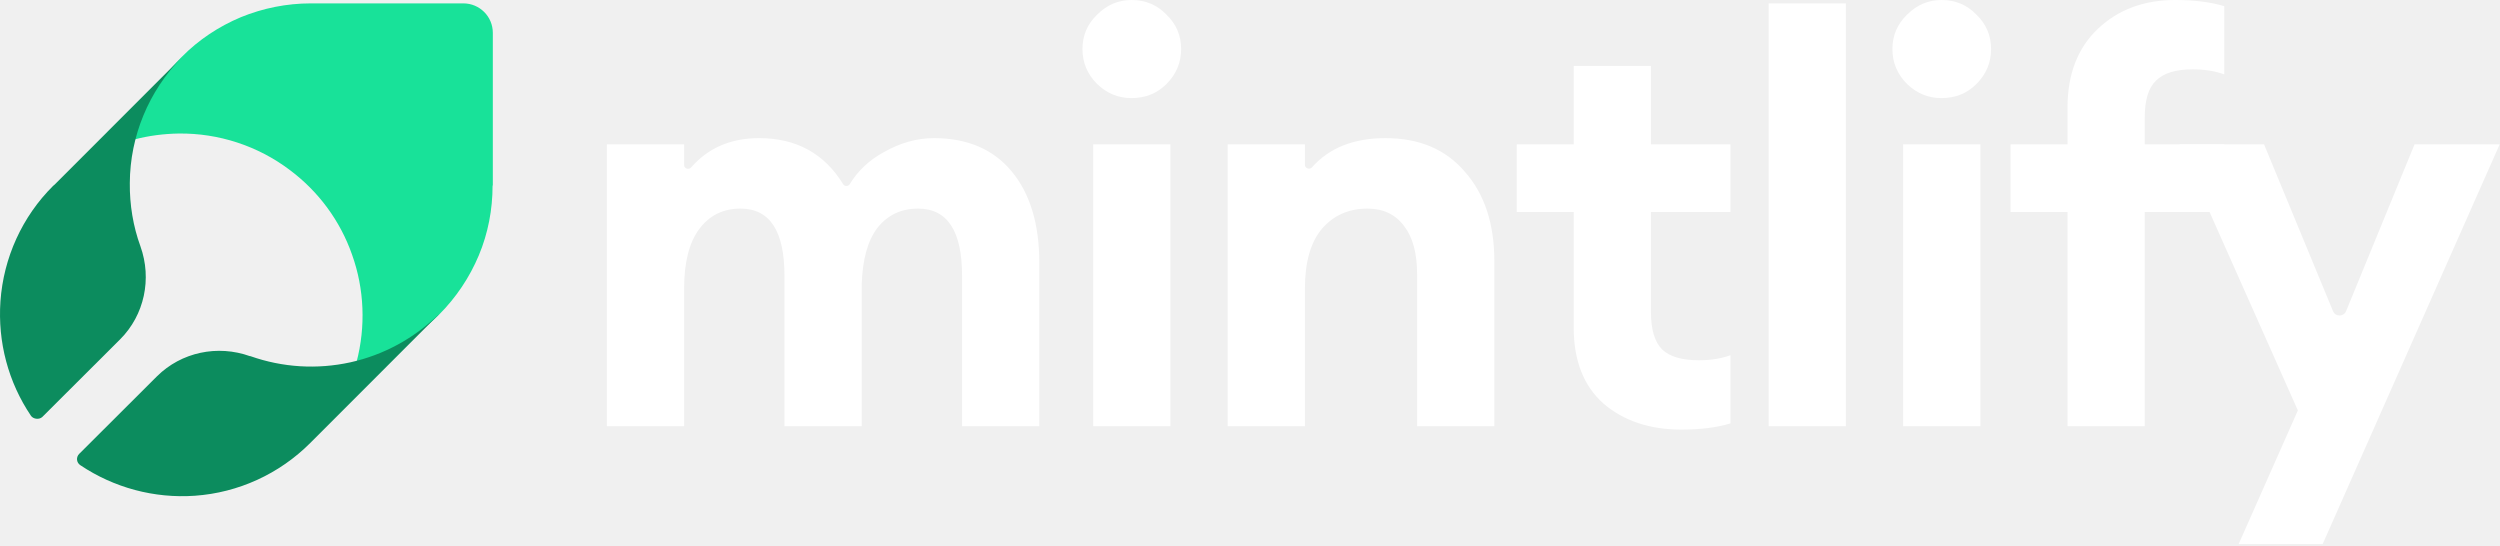
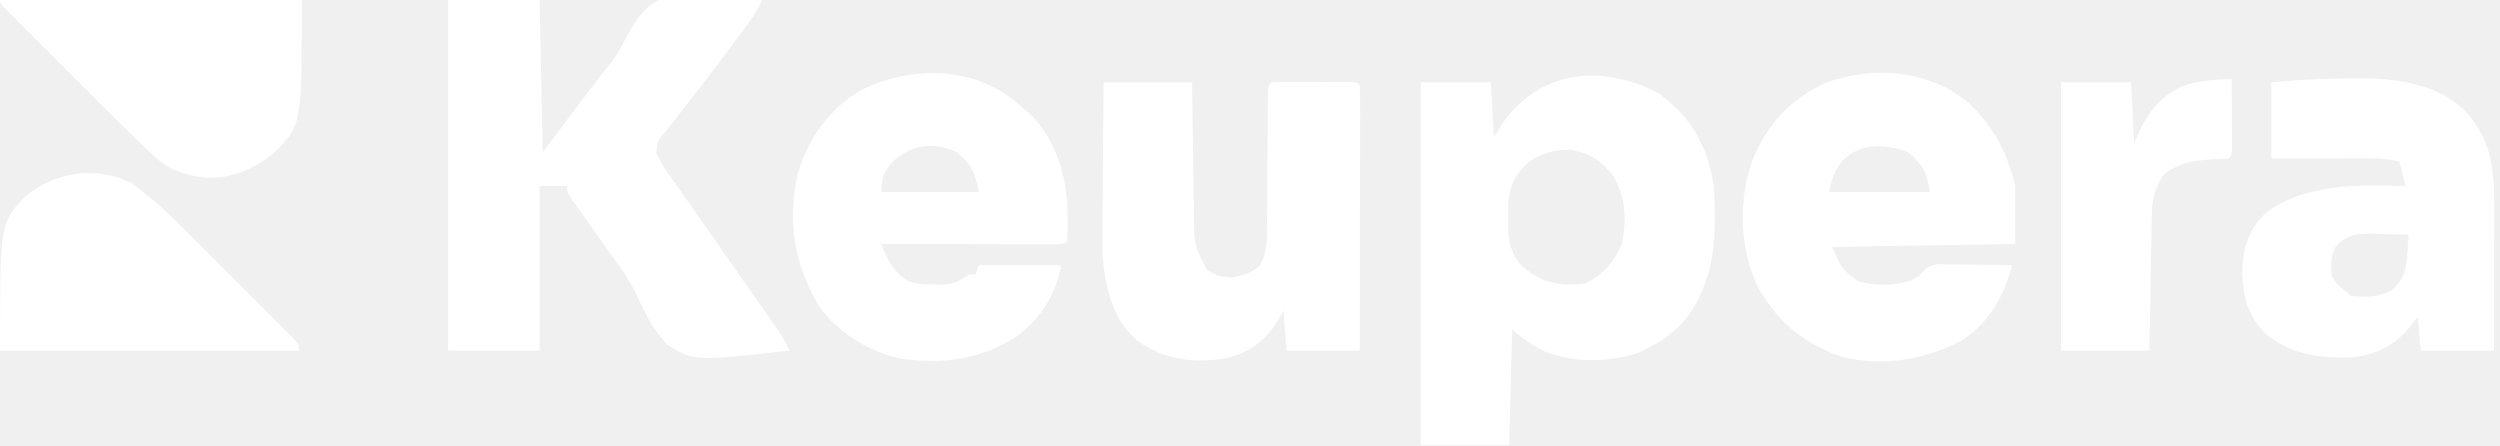
- <svg xmlns="http://www.w3.org/2000/svg" width="1682" height="367" viewBox="0 0 1682 367" fill="none">
-   <path d="M1562.69 366.037H1506.17L1546 276.14L1466.34 97.105H1523.24L1569.66 209.337C1571.28 213.26 1576.84 213.253 1578.45 209.325L1624.52 97.105H1681.79L1562.69 366.037Z" fill="white" />
-   <path d="M1391.02 286.761V142.622H1352.71V97.104H1391.02V72.449C1391.02 49.943 1397.85 32.242 1411.5 19.345C1425.16 6.448 1442.48 0 1463.47 0C1476.37 0 1487.37 1.391 1496.47 4.172V50.069C1490.4 47.793 1483.32 46.656 1475.23 46.656C1463.85 46.656 1455.63 49.184 1450.57 54.242C1445.51 59.046 1442.99 67.265 1442.99 78.897V97.104H1496.47V142.622H1442.99V286.761H1391.02Z" fill="white" />
-   <path d="M1306.22 66.001C1297.37 66.001 1289.66 62.84 1283.08 56.518C1276.51 49.943 1273.22 42.104 1273.22 33C1273.22 23.897 1276.51 16.184 1283.08 9.862C1289.66 3.287 1297.37 0 1306.22 0C1315.58 0 1323.42 3.287 1329.74 9.862C1336.31 16.184 1339.6 23.897 1339.6 33C1339.6 42.104 1336.31 49.943 1329.74 56.518C1323.42 62.84 1315.58 66.001 1306.22 66.001ZM1280.43 286.761V97.104H1332.39V286.761H1280.43Z" fill="white" />
-   <path d="M1189.94 286.761V2.276H1241.91V286.761H1189.94Z" fill="white" />
-   <path d="M1131.24 289.037C1110 289.037 1092.55 283.221 1078.89 271.588C1065.49 259.703 1058.79 242.634 1058.79 220.381V142.622H1020.48V97.104H1058.79V44.38H1110.76V97.104H1164.24V142.622H1110.76V210.14C1110.76 221.772 1113.29 230.117 1118.34 235.174C1123.4 239.979 1131.62 242.381 1143 242.381C1151.09 242.381 1158.17 241.243 1164.24 238.967V284.864C1155.14 287.646 1144.14 289.037 1131.24 289.037Z" fill="white" />
-   <path d="M825.979 286.761V97.104H877.945V110.967C877.945 113.311 881.135 114.347 882.688 112.591C894.273 99.485 910.773 92.932 932.187 92.932C954.946 92.932 972.774 100.518 985.67 115.69C998.82 130.61 1005.39 150.587 1005.39 175.622V286.761H953.429V184.346C953.429 170.438 950.521 159.691 944.704 152.104C938.888 144.265 930.67 140.346 920.049 140.346C907.405 140.346 897.164 144.898 889.325 154.001C881.738 163.105 877.945 176.507 877.945 194.208V286.761H825.979Z" fill="white" />
-   <path d="M761.286 66.001C752.436 66.001 744.723 62.84 738.148 56.518C731.574 49.943 728.286 42.104 728.286 33C728.286 23.897 731.574 16.184 738.148 9.862C744.723 3.287 752.436 0 761.286 0C770.643 0 778.482 3.287 784.804 9.862C791.379 16.184 794.666 23.897 794.666 33C794.666 42.104 791.379 49.943 784.804 56.518C778.482 62.84 770.643 66.001 761.286 66.001ZM735.493 286.761V97.104H787.459V286.761H735.493Z" fill="white" />
-   <path d="M647.273 286.761V185.484C647.273 155.392 637.411 140.346 617.686 140.346C606.307 140.346 597.204 144.645 590.376 153.242C583.801 161.84 580.261 174.61 579.755 191.553V286.761H527.789V185.484C527.789 155.392 517.927 140.346 498.203 140.346C486.571 140.346 477.341 144.898 470.513 154.001C463.685 163.105 460.272 176.507 460.272 194.208V286.761H408.306V97.104H460.272V111.103C460.272 113.435 463.407 114.462 464.939 112.704C476.419 99.522 491.68 92.932 510.72 92.932C535.742 92.932 554.588 103.262 567.259 123.923C568.258 125.553 570.718 125.527 571.712 123.894C577.189 114.891 584.802 107.731 594.548 102.414C605.675 96.093 616.928 92.932 628.307 92.932C650.813 92.932 668.261 100.391 680.652 115.311C693.043 130.231 699.239 150.714 699.239 176.76V286.761H647.273Z" fill="white" />
-   <path d="M331.569 124.833V22.09C331.569 11.065 322.625 2.276 311.764 2.276H209.069C192.938 2.276 176.967 5.472 162.113 11.544C147.26 17.775 133.685 26.724 122.345 38.228L121.546 39.027C106.533 54.207 95.833 73.062 90.402 93.834C100.145 91.277 110.206 89.999 120.268 89.839C147.1 89.52 173.453 98.148 194.855 114.287C214.18 128.668 228.873 148.481 236.859 171.331C245.164 194.5 246.122 219.746 239.893 243.554C260.496 238.122 279.503 227.416 294.675 212.396L295.474 211.597C306.813 200.252 315.917 186.67 322.145 171.81C328.374 156.95 331.409 140.971 331.409 124.833H331.569Z" fill="#18E299" />
-   <path d="M87.337 123.098C87.496 91.579 100.066 61.334 122.182 38.73L36.739 124.212C36.421 124.531 36.102 124.69 35.784 125.008C14.941 145.702 2.371 173.4 0.303 202.69C-1.607 230.07 5.553 257.131 20.828 279.736C22.285 281.892 26.238 282.601 28.466 280.532L80.813 228.319C97.202 211.923 102.293 187.568 94.497 165.759C89.564 152.229 87.178 137.743 87.337 123.098Z" fill="#0C8C5E" />
-   <path d="M294.976 211.605C278.587 227.683 258.062 238.826 235.786 243.761C213.351 248.695 190.121 247.263 168.482 239.622C168.482 239.622 168.323 239.622 168.164 239.622C146.365 231.822 122.022 236.916 105.633 253.153L53.285 305.365C51.057 307.594 51.376 311.255 54.081 313.006C76.674 328.129 103.724 335.451 131.091 333.541C160.368 331.472 187.894 318.896 208.737 298.043L209.533 297.247L294.976 211.765V211.605Z" fill="#0C8C5E" />
+ <svg xmlns="http://www.w3.org/2000/svg" version="1.1" width="820" height="146">
+   <path d="M0 0 C9.9 0 19.8 0 30 0 C30.33 16.5 30.66 33 31 50 C35.95 43.4 40.9 36.8 46 30 C51.125 23.312 51.125 23.312 53.57 20.32 C55.526 17.825 56.905 15.272 58.305 12.43 C61.111 7.249 63.68 2.848 69 0 C80.149 -2.134 91.766 -1.04 103 0 C101.649 2.867 100.114 5.365 98.234 7.914 C97.681 8.667 97.127 9.419 96.556 10.194 C95.96 10.996 95.364 11.799 94.75 12.625 C93.826 13.875 93.826 13.875 92.883 15.149 C87.923 21.826 82.851 28.412 77.708 34.948 C76.129 36.958 74.564 38.978 73 41 C72.49 41.636 71.979 42.272 71.454 42.928 C68.754 46.095 68.754 46.095 68.247 50.003 C69.504 53.336 71.642 56.112 73.688 59 C74.419 60.048 74.419 60.048 75.165 61.117 C76.771 63.415 78.386 65.708 80 68 C81.094 69.563 82.188 71.127 83.281 72.691 C85.591 75.995 87.902 79.297 90.215 82.598 C90.822 83.464 91.429 84.33 92.054 85.223 C93.42 87.172 94.786 89.121 96.153 91.07 C98.355 94.211 100.553 97.355 102.75 100.5 C103.442 101.486 104.134 102.471 104.846 103.487 C105.812 104.87 105.812 104.87 106.797 106.281 C107.368 107.097 107.938 107.912 108.526 108.752 C109.859 110.784 110.969 112.802 112 115 C80.656 118.465 80.656 118.465 72.001 113.163 C67.191 108.243 64.353 102.265 61.508 96.062 C59.051 91.073 55.78 86.723 52.5 82.25 C51.403 80.695 50.309 79.138 49.219 77.578 C47.505 75.133 45.782 72.696 44.039 70.271 C43.397 69.372 42.755 68.473 42.094 67.547 C41.503 66.725 40.912 65.904 40.303 65.058 C39 63 39 63 39 61 C36.03 61 33.06 61 30 61 C30 78.82 30 96.64 30 115 C20.1 115 10.2 115 0 115 C0 77.05 0 39.1 0 0 Z " fill="#FFFFFF" transform="translate(147,0)" />
+   <path d="M0 0 C0.866 0.722 1.732 1.444 2.625 2.188 C3.184 2.645 3.744 3.103 4.32 3.574 C12.246 10.659 16.951 21.231 17.844 31.771 C18.333 43.358 18.535 54.474 13.625 65.188 C13.224 66.085 12.823 66.982 12.41 67.906 C8.122 76.16 0.858 81.734 -7.75 85.125 C-18.124 88.166 -28.232 88.245 -38.375 84.188 C-41.901 82.197 -45.494 80.069 -48.375 77.188 C-48.705 89.728 -49.035 102.267 -49.375 115.188 C-58.945 115.188 -68.515 115.188 -78.375 115.188 C-78.375 75.918 -78.375 36.648 -78.375 -3.812 C-70.785 -3.812 -63.195 -3.812 -55.375 -3.812 C-55.045 2.127 -54.715 8.068 -54.375 14.188 C-53.55 12.847 -52.725 11.506 -51.875 10.125 C-39.632 -7.984 -18.65 -10.016 0 0 Z M-43.27 22.555 C-47.462 26.493 -49.407 30.385 -49.676 36.184 C-49.69 37.664 -49.694 39.145 -49.688 40.625 C-49.704 41.363 -49.72 42.101 -49.736 42.861 C-49.741 48.382 -48.756 52.572 -44.91 56.797 C-38.024 62.131 -33.082 63.133 -24.375 62.188 C-18.655 59.43 -14.88 54.991 -12.375 49.188 C-10.802 41.018 -11.085 34.294 -15.188 26.938 C-19.129 21.983 -22.691 19.466 -28.906 18.316 C-34.159 18.042 -39.003 19.476 -43.27 22.555 Z " fill="#FFFFFF" transform="translate(544.375,30.8125)" />
+   <path d="M0 0 C0.606 0.531 1.212 1.062 1.836 1.609 C2.442 2.099 3.048 2.589 3.672 3.094 C12 10.44 15.929 21.756 16.836 32.609 C17.013 36.951 17.121 41.271 16.836 45.609 C15.836 46.609 15.836 46.609 13.438 46.73 C12.374 46.727 11.311 46.725 10.215 46.723 C9.013 46.723 7.812 46.723 6.575 46.723 C5.267 46.718 3.96 46.712 2.613 46.707 C1.269 46.705 -0.074 46.704 -1.418 46.703 C-4.961 46.699 -8.504 46.689 -12.046 46.678 C-15.659 46.668 -19.272 46.663 -22.885 46.658 C-29.978 46.647 -37.071 46.63 -44.164 46.609 C-41.996 51.886 -40.357 55.601 -35.438 58.695 C-32.451 59.896 -29.939 59.911 -26.727 59.922 C-25.058 59.947 -25.058 59.947 -23.355 59.973 C-19.86 59.575 -18.053 58.54 -15.164 56.609 C-14.504 56.609 -13.844 56.609 -13.164 56.609 C-12.669 55.124 -12.669 55.124 -12.164 53.609 C-3.254 53.609 5.656 53.609 14.836 53.609 C13.273 62.984 8.36 70.725 0.836 76.609 C-11.35 84.616 -23.981 86.273 -38.289 84.145 C-48.523 81.688 -57.735 75.981 -64.164 67.609 C-72.779 53.524 -75.02 39.395 -71.41 23.234 C-67.86 11.59 -61.139 2.264 -50.527 -3.93 C-34.367 -11.814 -14.31 -11.798 0 0 Z M-41.039 20.422 C-43.621 23.823 -43.621 23.823 -44.164 29.609 C-33.604 29.609 -23.044 29.609 -12.164 29.609 C-13.234 23.188 -14.457 20.768 -19.164 16.609 C-26.869 12.917 -35.143 13.948 -41.039 20.422 Z " fill="#FFFFFF" transform="translate(333.1641,33.39062)" />
+   <path d="M0 0 C8.766 8.04 12.956 16.154 15.84 27.688 C15.84 33.958 15.84 40.227 15.84 46.688 C-3.96 47.017 -23.76 47.347 -44.16 47.688 C-41.189 54.725 -41.189 54.725 -36.16 58.688 C-30.21 60.671 -23.456 60.533 -17.598 58.375 C-15.19 56.881 -15.19 56.881 -13.895 55.1 C-11.311 52.996 -9.249 53.348 -5.961 53.395 C-4.148 53.409 -4.148 53.409 -2.299 53.424 C-0.405 53.462 -0.405 53.462 1.527 53.5 C3.439 53.52 3.439 53.52 5.389 53.541 C8.539 53.576 11.689 53.626 14.84 53.688 C12.034 64.148 7.176 72.667 -2.16 78.688 C-14.353 84.679 -28.301 87.224 -41.66 83.5 C-54.383 78.878 -62.776 71.612 -69.16 59.688 C-74.634 46.722 -74.964 31.915 -70.16 18.688 C-65.258 7.14 -57.706 -0.946 -46.258 -6.156 C-31.088 -11.819 -12.778 -10.452 0 0 Z M-40.75 19.27 C-43.487 22.911 -44.224 25.006 -45.16 29.688 C-34.27 29.688 -23.38 29.688 -12.16 29.688 C-13.221 23.32 -14.379 20.742 -19.16 16.688 C-26.39 13.77 -34.845 13.394 -40.75 19.27 Z " fill="#FFFFFF" transform="translate(645.1602,33.3125)" />
+   <path d="M0 0 C9.57 0 19.14 0 29 0 C29.049 3.756 29.098 7.513 29.148 11.383 C29.202 15.027 29.26 18.671 29.317 22.314 C29.356 24.844 29.39 27.374 29.422 29.903 C29.468 33.543 29.526 37.181 29.586 40.82 C29.597 41.949 29.609 43.077 29.621 44.24 C29.761 53.324 29.761 53.324 33.75 61.312 C36.627 63.47 38.409 63.859 42 64 C45.768 63.35 48.214 62.648 51.175 60.208 C54.066 55.126 53.583 50.045 53.574 44.297 C53.588 43.063 53.603 41.83 53.617 40.559 C53.652 37.291 53.67 34.024 53.68 30.755 C53.697 26.136 53.744 21.517 53.79 16.898 C53.813 14.44 53.828 11.982 53.837 9.523 C53.844 8.418 53.851 7.313 53.858 6.175 C53.862 5.197 53.865 4.22 53.869 3.213 C54 1 54 1 55 0 C57.061 -0.1 59.125 -0.131 61.188 -0.133 C62.443 -0.134 63.699 -0.135 64.992 -0.137 C65.649 -0.135 66.306 -0.133 66.983 -0.13 C68.992 -0.125 71 -0.13 73.008 -0.137 C74.891 -0.135 74.891 -0.135 76.812 -0.133 C77.974 -0.132 79.135 -0.131 80.332 -0.129 C83 0 83 0 84 1 C84.095 3.708 84.126 6.391 84.114 9.1 C84.114 9.949 84.114 10.797 84.114 11.672 C84.113 14.491 84.105 17.31 84.098 20.129 C84.096 22.078 84.094 24.027 84.093 25.976 C84.09 31.117 84.08 36.258 84.069 41.399 C84.058 46.64 84.054 51.882 84.049 57.123 C84.038 67.415 84.02 77.708 84 88 C76.08 88 68.16 88 60 88 C59.67 83.71 59.34 79.42 59 75 C58.175 76.382 57.35 77.764 56.5 79.188 C52.183 85.632 46.726 89.162 39.129 90.723 C28.795 92.069 19.528 90.898 11.004 84.672 C2.931 77.937 0.61 67.454 -0.349 57.307 C-0.457 53.595 -0.452 49.904 -0.391 46.191 C-0.383 44.845 -0.377 43.499 -0.373 42.153 C-0.358 38.666 -0.319 35.179 -0.275 31.693 C-0.233 28.112 -0.215 24.532 -0.195 20.951 C-0.155 13.967 -0.077 6.984 0 0 Z " fill="#FFFFFF" transform="translate(362,27)" />
+   <path d="M0 0 C1.229 -0.021 2.458 -0.041 3.725 -0.062 C16.388 -0.116 29.258 1.421 38.91 10.293 C48.813 20.736 48.844 31.63 48.785 45.402 C48.784 46.658 48.782 47.913 48.781 49.206 C48.776 52.522 48.767 55.838 48.756 59.154 C48.746 62.546 48.741 65.938 48.736 69.33 C48.725 75.97 48.708 82.61 48.688 89.25 C40.767 89.25 32.847 89.25 24.688 89.25 C24.358 85.62 24.027 81.99 23.688 78.25 C22.698 79.487 21.707 80.725 20.688 82 C15.435 88.02 9.336 90.913 1.402 91.488 C-8.906 91.691 -17.425 90.643 -25.75 84.062 C-31.896 78.068 -33.541 72.32 -33.875 63.812 C-33.608 55.72 -32.093 49.892 -26.176 44.191 C-20.077 39.467 -13.84 37.539 -6.312 36.25 C-5.598 36.12 -4.884 35.99 -4.148 35.855 C3.694 34.72 11.784 35.168 19.688 35.25 C19.027 32.61 18.367 29.97 17.688 27.25 C13.361 26.168 9.402 26.124 4.984 26.152 C4.147 26.154 3.309 26.155 2.446 26.157 C-0.224 26.162 -2.893 26.175 -5.562 26.188 C-7.375 26.193 -9.187 26.197 -11 26.201 C-15.438 26.211 -19.875 26.231 -24.312 26.25 C-24.312 18 -24.312 9.75 -24.312 1.25 C-16.092 0.428 -8.228 0.034 0 0 Z M-3.312 55.25 C-4.92 58.465 -4.932 61.774 -4.312 65.25 C-2.021 68.211 -2.021 68.211 0.688 70.25 C1.018 70.58 1.347 70.91 1.688 71.25 C6.709 71.827 10.627 71.78 15.188 69.5 C19.396 65.712 19.949 62.572 20.312 57 C20.387 55.922 20.462 54.845 20.539 53.734 C20.588 52.915 20.637 52.095 20.688 51.25 C17.624 51.142 14.564 51.063 11.5 51 C10.636 50.966 9.771 50.933 8.881 50.898 C3.529 50.816 0.519 51.104 -3.312 55.25 Z " fill="#FFFFFF" transform="translate(769.3125,25.75)" />
+   <path d="M0 0 C7.655 5.364 14.247 11.95 20.82 18.555 C21.815 19.548 22.809 20.54 23.804 21.533 C25.866 23.592 27.925 25.654 29.98 27.72 C32.619 30.37 35.266 33.01 37.916 35.648 C39.962 37.686 42.002 39.729 44.041 41.774 C45.017 42.75 45.993 43.726 46.972 44.699 C48.329 46.051 49.678 47.41 51.028 48.769 C51.797 49.54 52.566 50.311 53.359 51.105 C55 53 55 53 55 55 C22.66 55 -9.68 55 -43 55 C-43 13.336 -43 13.336 -34.844 4.535 C-24.953 -3.7 -11.58 -5.685 0 0 Z " fill="#FFFFFF" transform="translate(43,60)" />
+   <path d="M0 0 C32.67 0 65.34 0 99 0 C99 40.848 99 40.848 90.023 50.02 C83.451 55.536 75.742 58.741 67.055 58.27 C60.271 57.38 55.447 55.76 50.356 51.039 C49.485 50.232 48.614 49.425 47.717 48.593 C43.143 44.227 38.645 39.789 34.18 35.312 C33.185 34.319 32.191 33.325 31.196 32.332 C29.135 30.273 27.077 28.212 25.02 26.15 C22.378 23.502 19.731 20.859 17.084 18.218 C15.04 16.178 12.999 14.136 10.959 12.093 C9.983 11.116 9.006 10.14 8.028 9.164 C6.674 7.813 5.323 6.457 3.972 5.102 C3.203 4.332 2.434 3.561 1.641 2.768 C-0 1 -0 1 0 0 Z " fill="#FFFFFF" transform="translate(0,0)" />
+   <path d="M0 0 C0.029 4.146 0.047 8.292 0.062 12.438 C0.071 13.622 0.079 14.806 0.088 16.025 C0.091 17.15 0.094 18.275 0.098 19.434 C0.103 20.476 0.108 21.518 0.114 22.592 C0 25 0 25 -1 26 C-3.019 26.133 -5.041 26.231 -7.062 26.312 C-12.777 26.72 -17.395 27.448 -22 31 C-25.39 35.374 -26.107 39.528 -26.205 44.952 C-26.225 45.933 -26.245 46.914 -26.266 47.924 C-26.291 49.501 -26.291 49.501 -26.316 51.109 C-26.337 52.191 -26.358 53.273 -26.379 54.388 C-26.445 57.842 -26.504 61.296 -26.562 64.75 C-26.606 67.092 -26.649 69.435 -26.693 71.777 C-26.801 77.518 -26.9 83.259 -27 89 C-36.57 89 -46.14 89 -56 89 C-56 59.96 -56 30.92 -56 1 C-48.41 1 -40.82 1 -33 1 C-32.67 7.6 -32.34 14.2 -32 21 C-31.361 19.515 -30.721 18.03 -30.062 16.5 C-26.612 9.705 -22.205 4.605 -14.961 1.84 C-9.856 0.478 -5.277 -0.044 0 0 Z " fill="#FFFFFF" transform="translate(732,26)" />
</svg>
